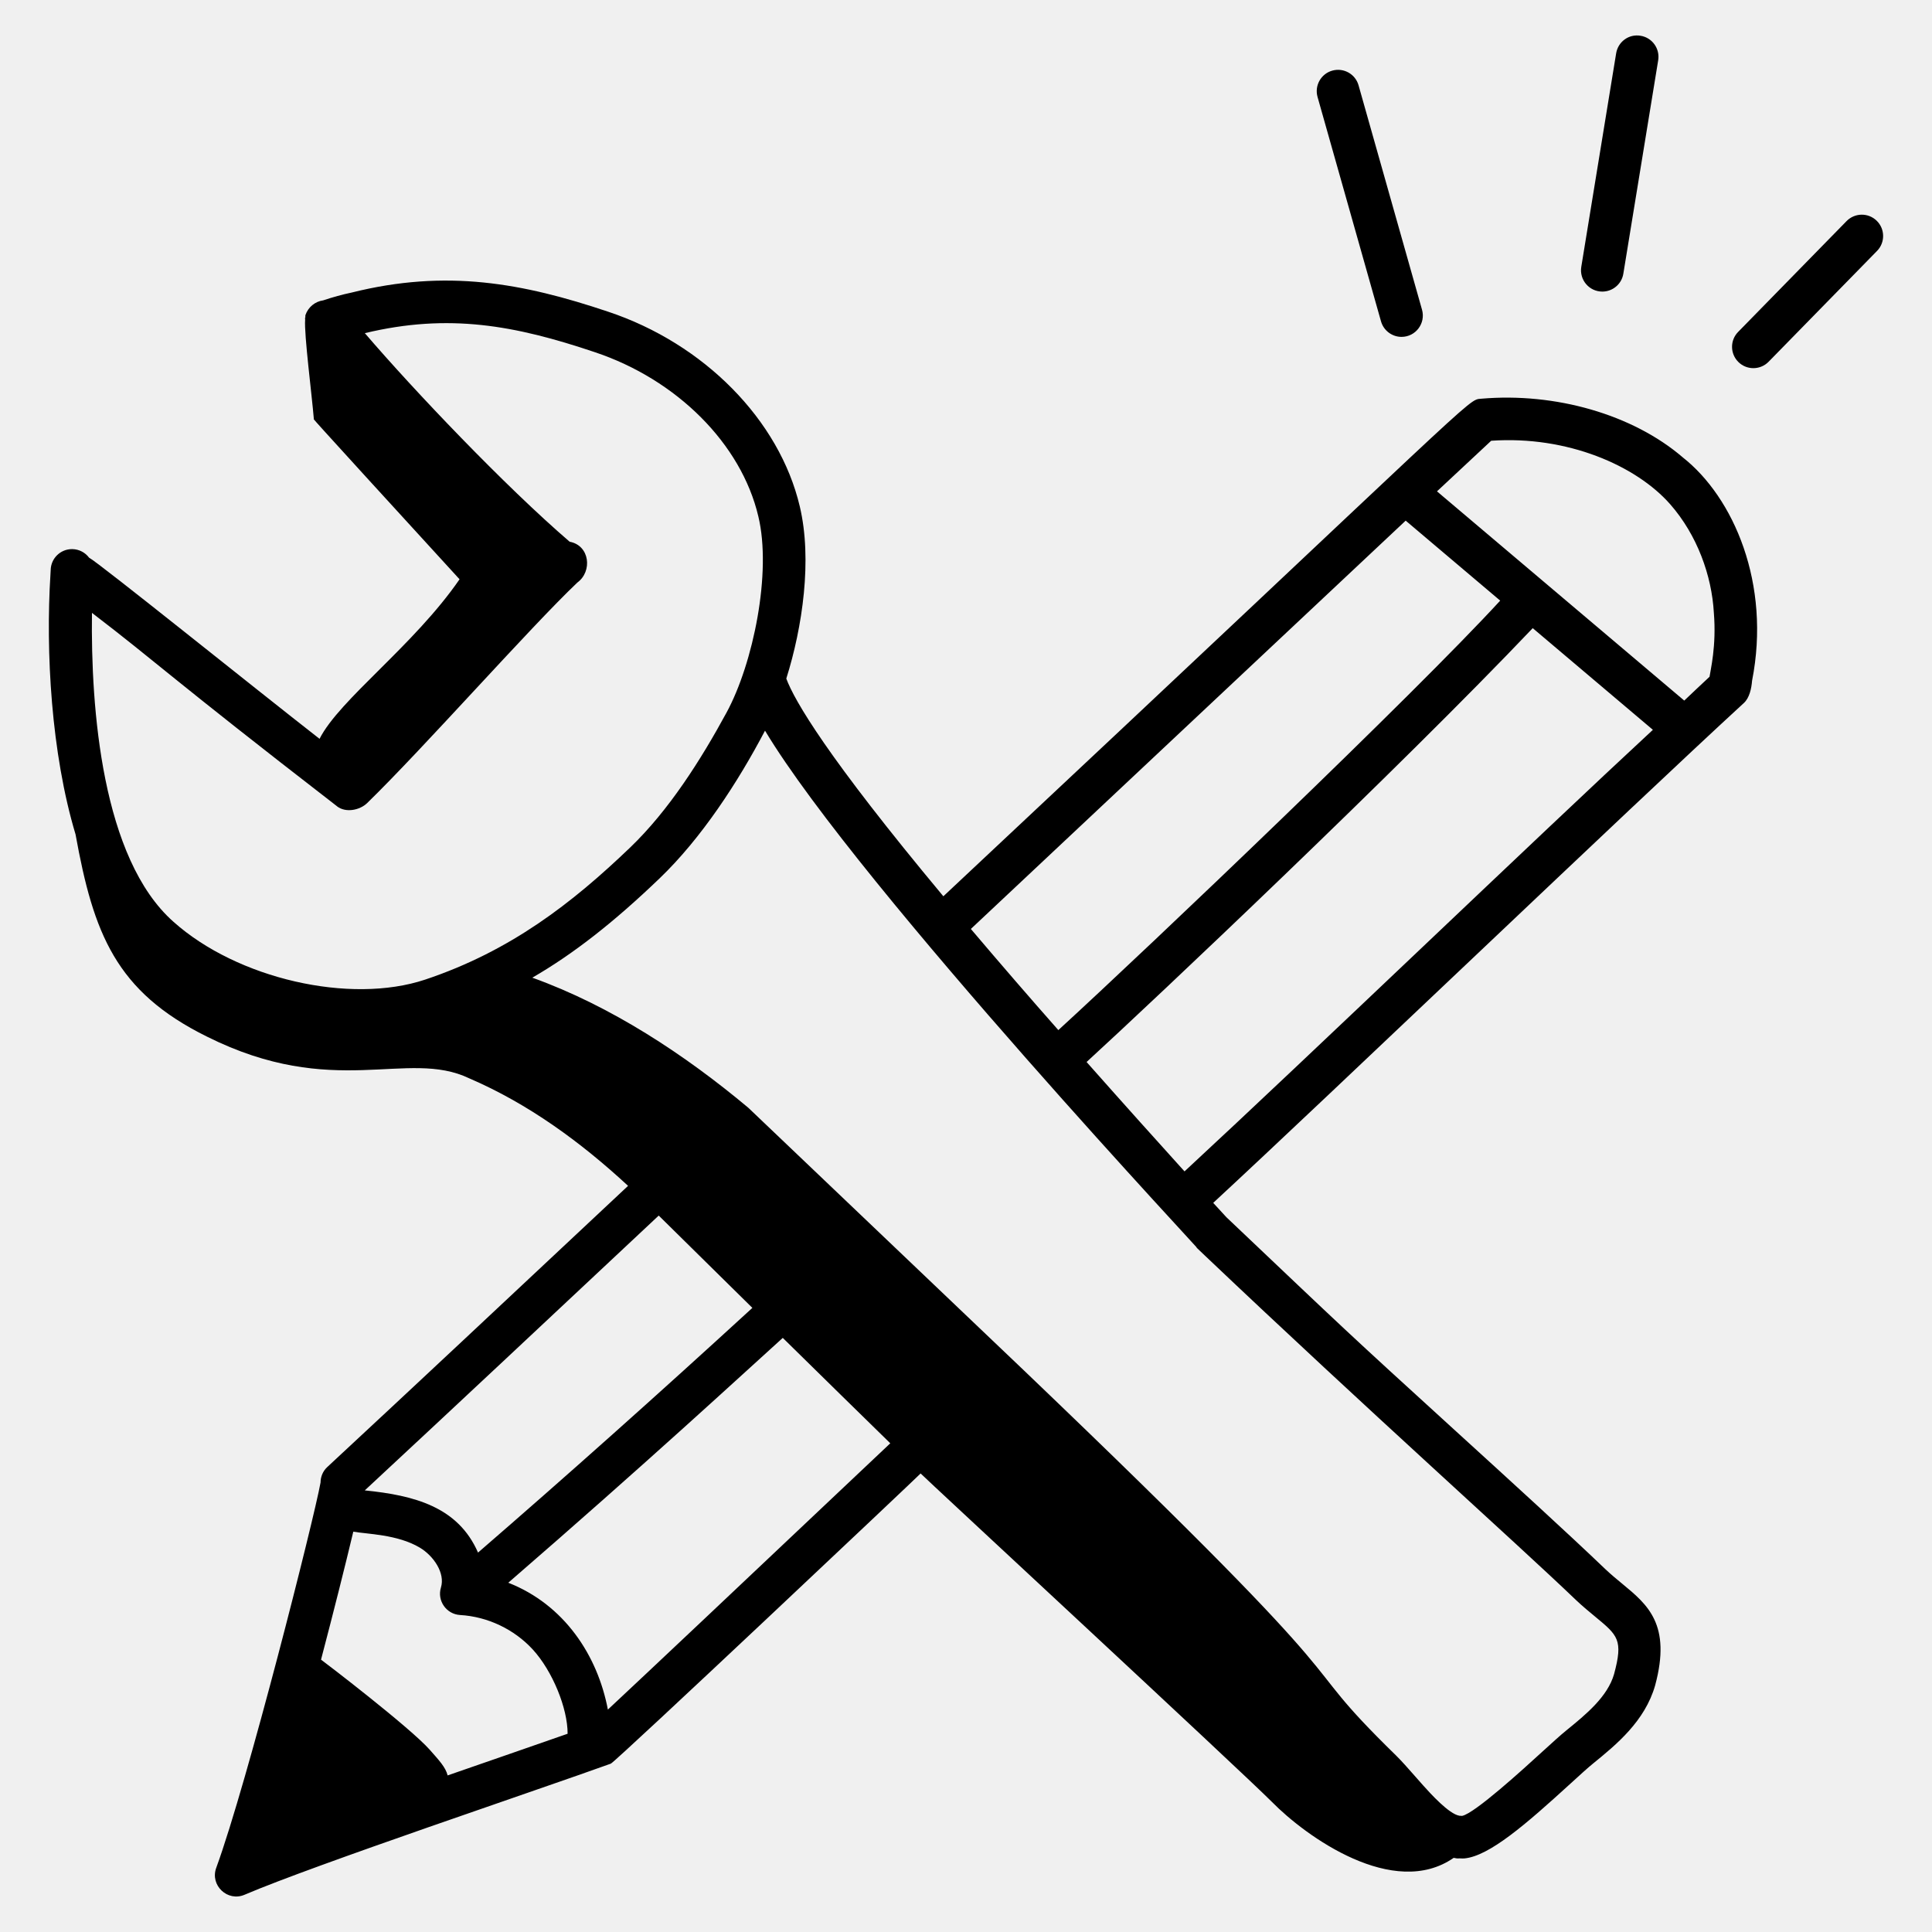
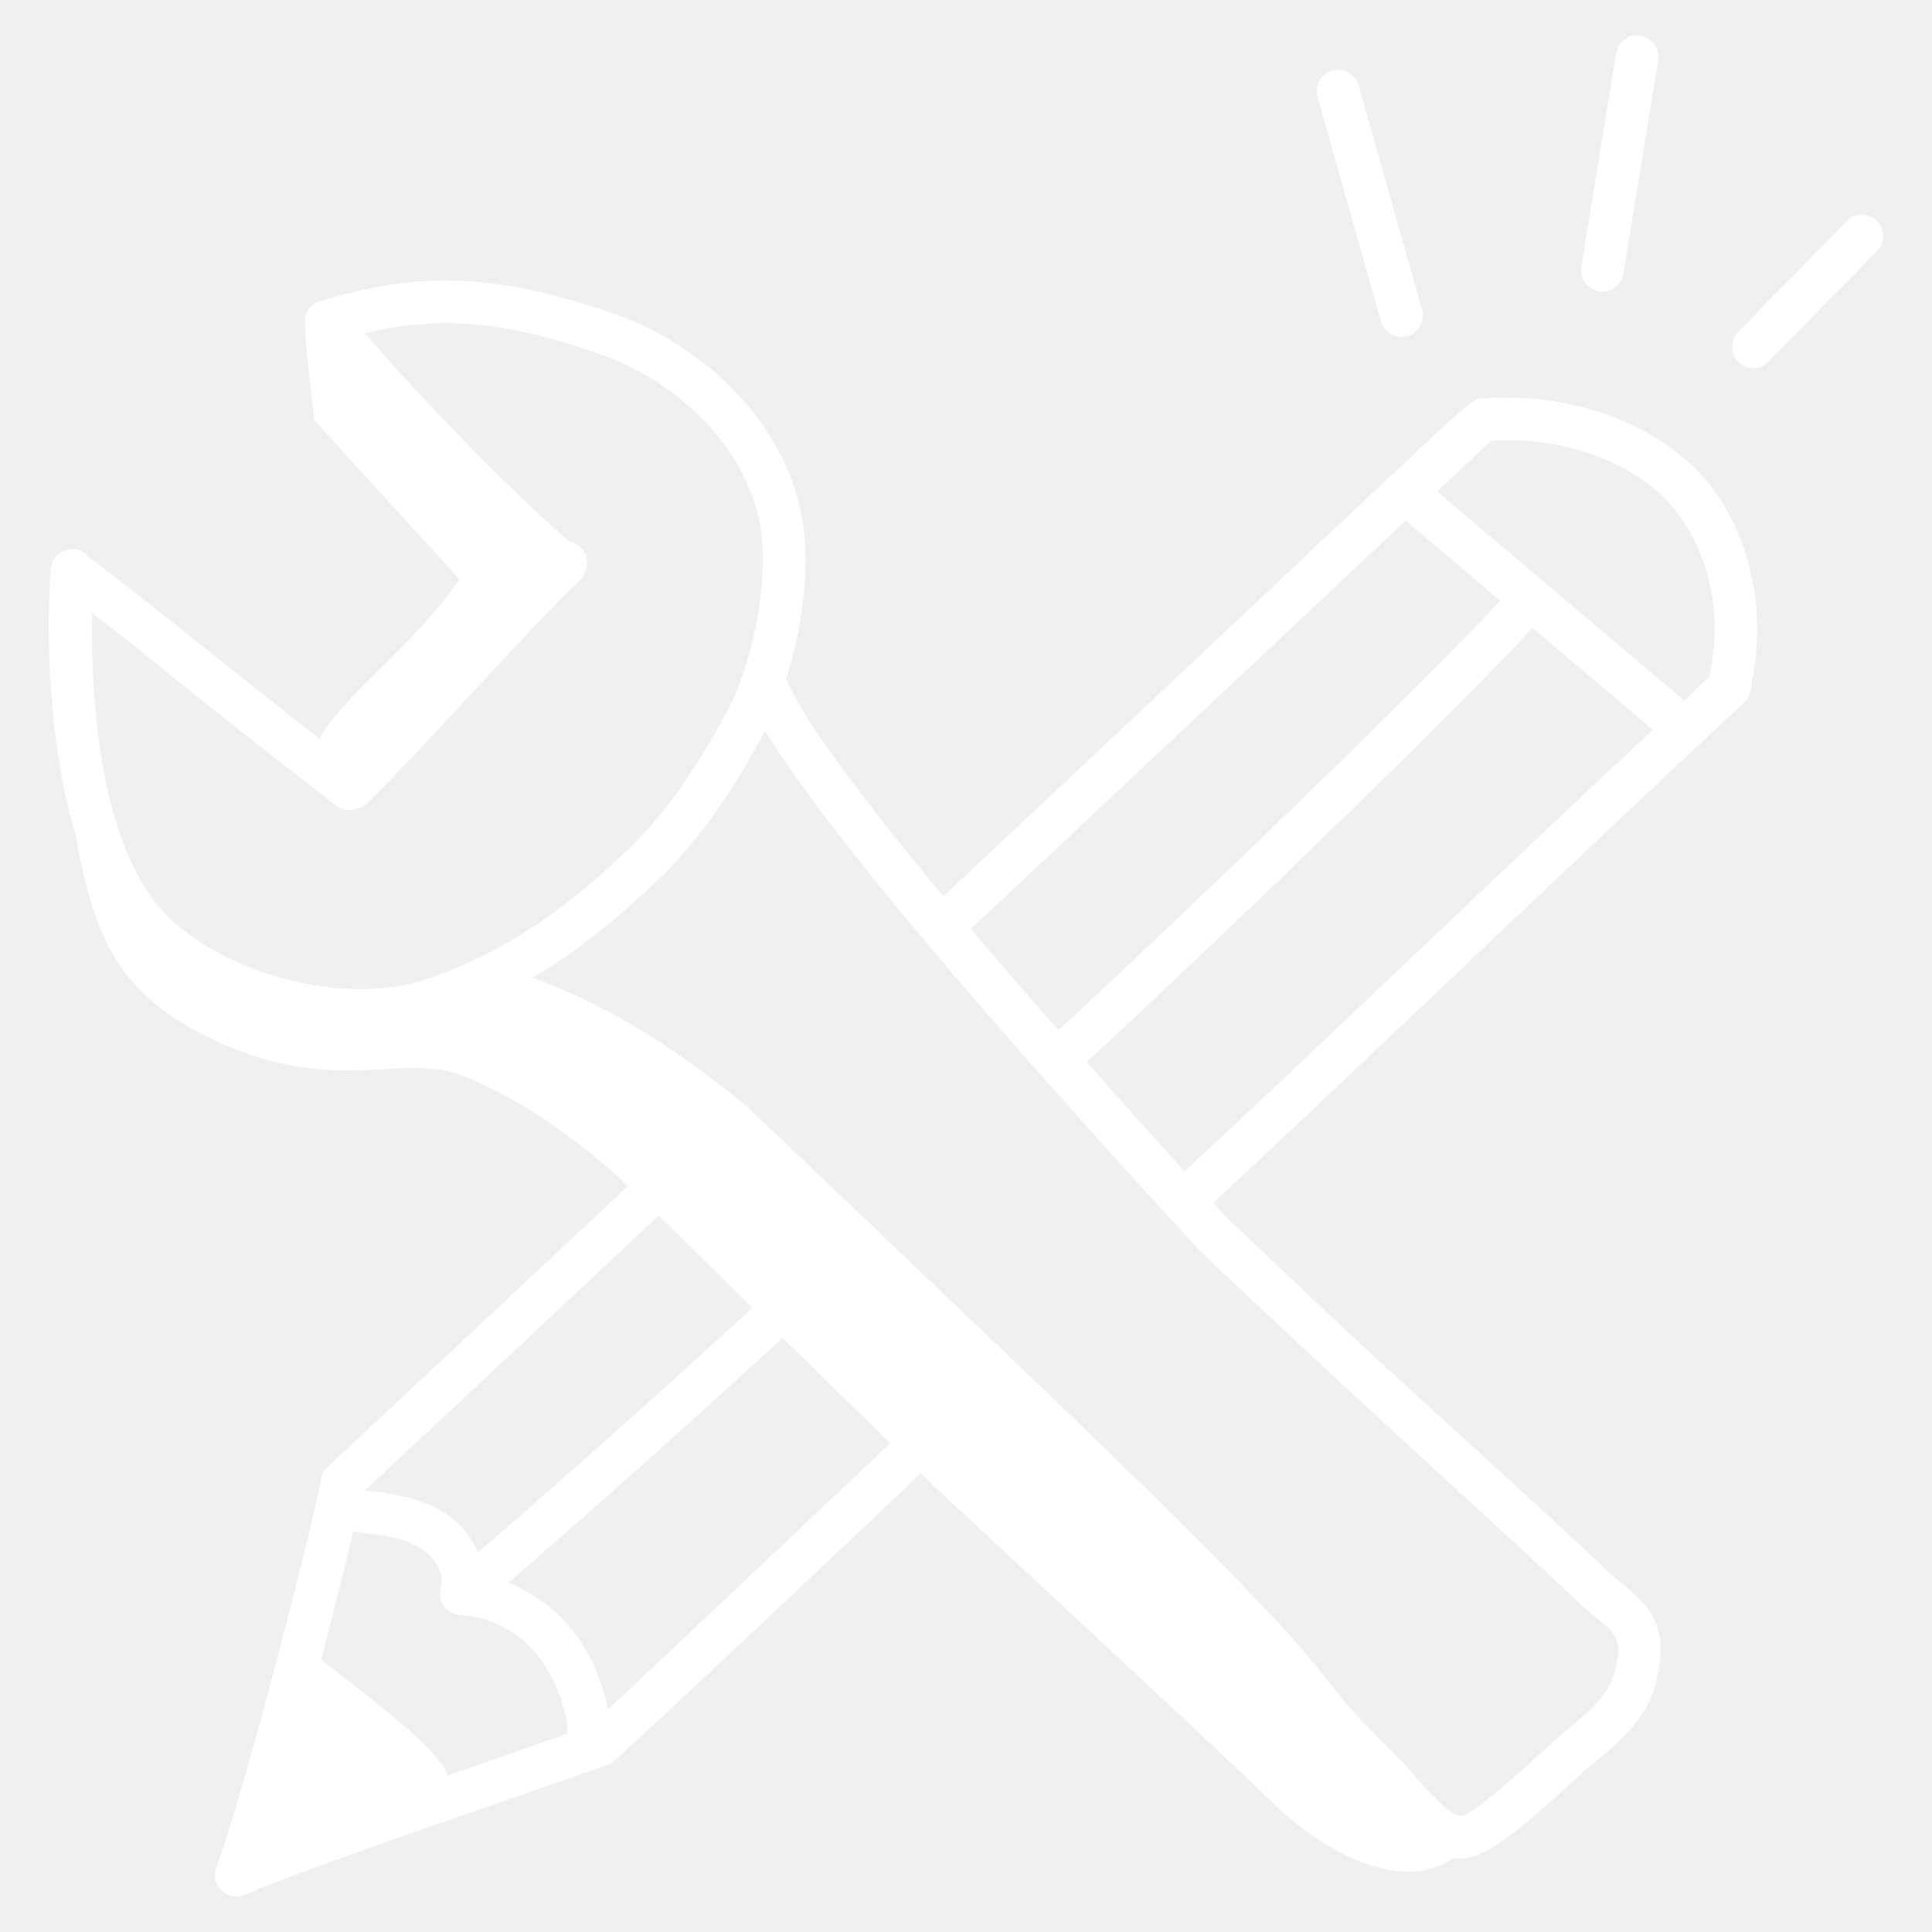
- <svg xmlns="http://www.w3.org/2000/svg" fill="#000" id="Layer_1" enable-background="new 0 0 68 68" height="512" viewBox="0 0 68 68" width="512">
+ <svg xmlns="http://www.w3.org/2000/svg" fill="#fff" id="Layer_1" enable-background="new 0 0 68 68" height="512" viewBox="0 0 68 68" width="512">
  <g id="_x35_1">
    <path d="m59.221 16.092c-1.753-1.501-4.472-2.287-7.095-2.058-.492.042.061-.271-18.923 17.512-4.104-4.922-5.243-6.893-5.528-7.662.571-1.81.918-4.188.475-6.058-.716-3.04-3.366-5.731-6.751-6.857-2.999-1.007-5.686-1.507-9.026-.671-.322.067-.657.16-.998.274-.281.037-.528.237-.623.514-.011.032-0.0.065-.007.097-.001-0-.008-.009-.008-.008 0 .029.003.052.003.08-.041.496.241 2.685.306 3.49.073.1-.813-.852 5.129 5.644-1.606 2.331-4.228 4.23-4.928 5.615-2.232-1.739-7.779-6.207-8.112-6.376-.134-.179-.347-.297-.589-.301-.004 0-.008 0-.012 0-.409 0-.743.328-.75.738l-.008.15c-.172 2.714.025 6.296.883 9.152.631 3.492 1.42 5.533 4.62 7.116 4.478 2.239 7.048.421 9.237 1.471 2.087.898 3.933 2.251 5.59 3.784l-.976.914c-3.385 3.174-6.643 6.228-9.612 8.984-.158.147-.234.345-.236.545-.226 1.264-2.579 10.575-3.671 13.56-.227.617.4 1.207.999.947 2.445-1.047 10.46-3.734 12.888-4.613.169-.061 10.816-10.113 10.905-10.214.077.094 11.2 10.396 12.356 11.552 1.209 1.234 4.294 3.444 6.406 1.977.064.013.139.029.196.018.025.002.073.004.115.004.026 0 .051-.001.066-.002.877-.083 2.156-1.192 3.737-2.636.333-.304.613-.56.797-.708.812-.661 1.82-1.484 2.18-2.748.577-2.143-.265-2.838-1.156-3.573-.186-.153-.389-.32-.595-.514-1.315-1.261-3.336-3.103-5.29-4.883-3.912-3.565-3.742-3.418-8.049-7.505l-.465-.506c4.101-3.793 14.585-13.833 18.678-17.594.196-.18.267-.511.288-.782.671-3.411-.648-6.458-2.447-7.869zm-9.747 2.232 3.328 2.816c-3.005 3.275-12.262 12.103-15.552 15.116-.968-1.095-2.013-2.303-3.079-3.56.103-.097 15.192-14.265 15.304-14.371zm-37.609 10.058c.308.236.8.133 1.056-.115 1.985-1.931 5.728-6.177 7.401-7.764.536-.393.438-1.305-.272-1.436-2.272-1.953-5.483-5.327-7.209-7.341 2.963-.712 5.294-.272 8.082.665 2.904.966 5.167 3.233 5.767 5.781.478 1.974-.178 5.177-1.119 6.91-.903 1.663-2.029 3.439-3.388 4.744-2.046 1.962-4.218 3.65-7.219 4.653-2.643.881-6.612-.029-8.856-2.033-2.522-2.228-2.916-7.51-2.871-10.875 2.347 1.796 2.668 2.201 8.629 6.81zm11.32 14.402c.8.788 2.005 1.976 3.296 3.249-3.336 3.059-6.576 5.948-9.656 8.613-.703-1.612-2.244-2.014-3.986-2.189 3.131-2.908 6.739-6.292 10.346-9.673zm-7.43 19.705c-.07-.29-.306-.535-.628-.902-.692-.783-3.728-3.105-3.828-3.173.454-1.727.861-3.349 1.136-4.505.475.088 1.558.093 2.343.564.486.292.896.896.742 1.401-.143.466.19.94.673.969.971.057 1.903.5 2.561 1.216.689.752 1.227 2.065 1.224 2.963-1.2.421-2.738.951-4.224 1.467zm5.64-2.317c-.36-1.901-1.531-3.691-3.505-4.465 4.858-4.206 8.298-7.386 9.661-8.618 1.411 1.388 2.812 2.76 3.784 3.71-5.613 5.304-8.44 7.973-9.94 9.373zm34.079-3.852c.237.224.465.411.673.583.798.659.988.815.664 2.016-.227.801-.999 1.431-1.677 1.982-.195.157-.501.435-.864.766-.646.591-2.364 2.158-2.808 2.246-.023-.002-.056-.004-.095-.005-.371-.061-1.021-.783-1.277-1.068l-.305-.345c-.229-.26-.443-.504-.645-.704-4.098-4.003-.025-1.05-13.107-13.562-.585-.557-9.694-9.238-9.698-9.242-2.23-1.866-4.831-3.581-7.599-4.576 1.454-.842 2.868-1.949 4.485-3.501 1.469-1.411 2.748-3.373 3.705-5.193 3.339 5.56 16.094 19.119 15.173 18.173.007.007.009.017.017.024l.279.266c5.851 5.554 10.92 10.071 13.079 12.14zm-13.783-15.091c-.929-1.027-2.124-2.356-3.447-3.85 2.387-2.184 10.991-10.314 15.703-15.27l4.229 3.578c-4.13 3.825-12.055 11.442-16.485 15.542zm18.478-17.408c-.291.269-.589.553-.889.837l-8.703-7.364c.195-.182-.707.66 1.908-1.781 2.679-.186 5.106.875 6.302 2.237.946 1.079 1.462 2.507 1.535 3.818.096 1.176-.122 2.026-.152 2.253z" />
    <path d="m48.607 11.311c.094.33.395.546.722.546.497 0 .856-.476.722-.954l-2.234-7.899c-.112-.397-.524-.631-.926-.518-.398.112-.63.527-.518.926z" />
    <path d="m56.397 10.263c.361 0 .68-.262.739-.629l1.227-7.514c.066-.409-.211-.795-.619-.861-.414-.072-.795.211-.861.619l-1.227 7.514c-.074.455.275.871.741.871z" />
    <path d="m66.054 7.77c-.295-.289-.77-.285-1.061.012l-3.817 3.901c-.29.296-.284.771.012 1.061.297.291.773.283 1.061-.012l3.817-3.901c.29-.296.284-.771-.012-1.061z" />
  </g>
</svg>
